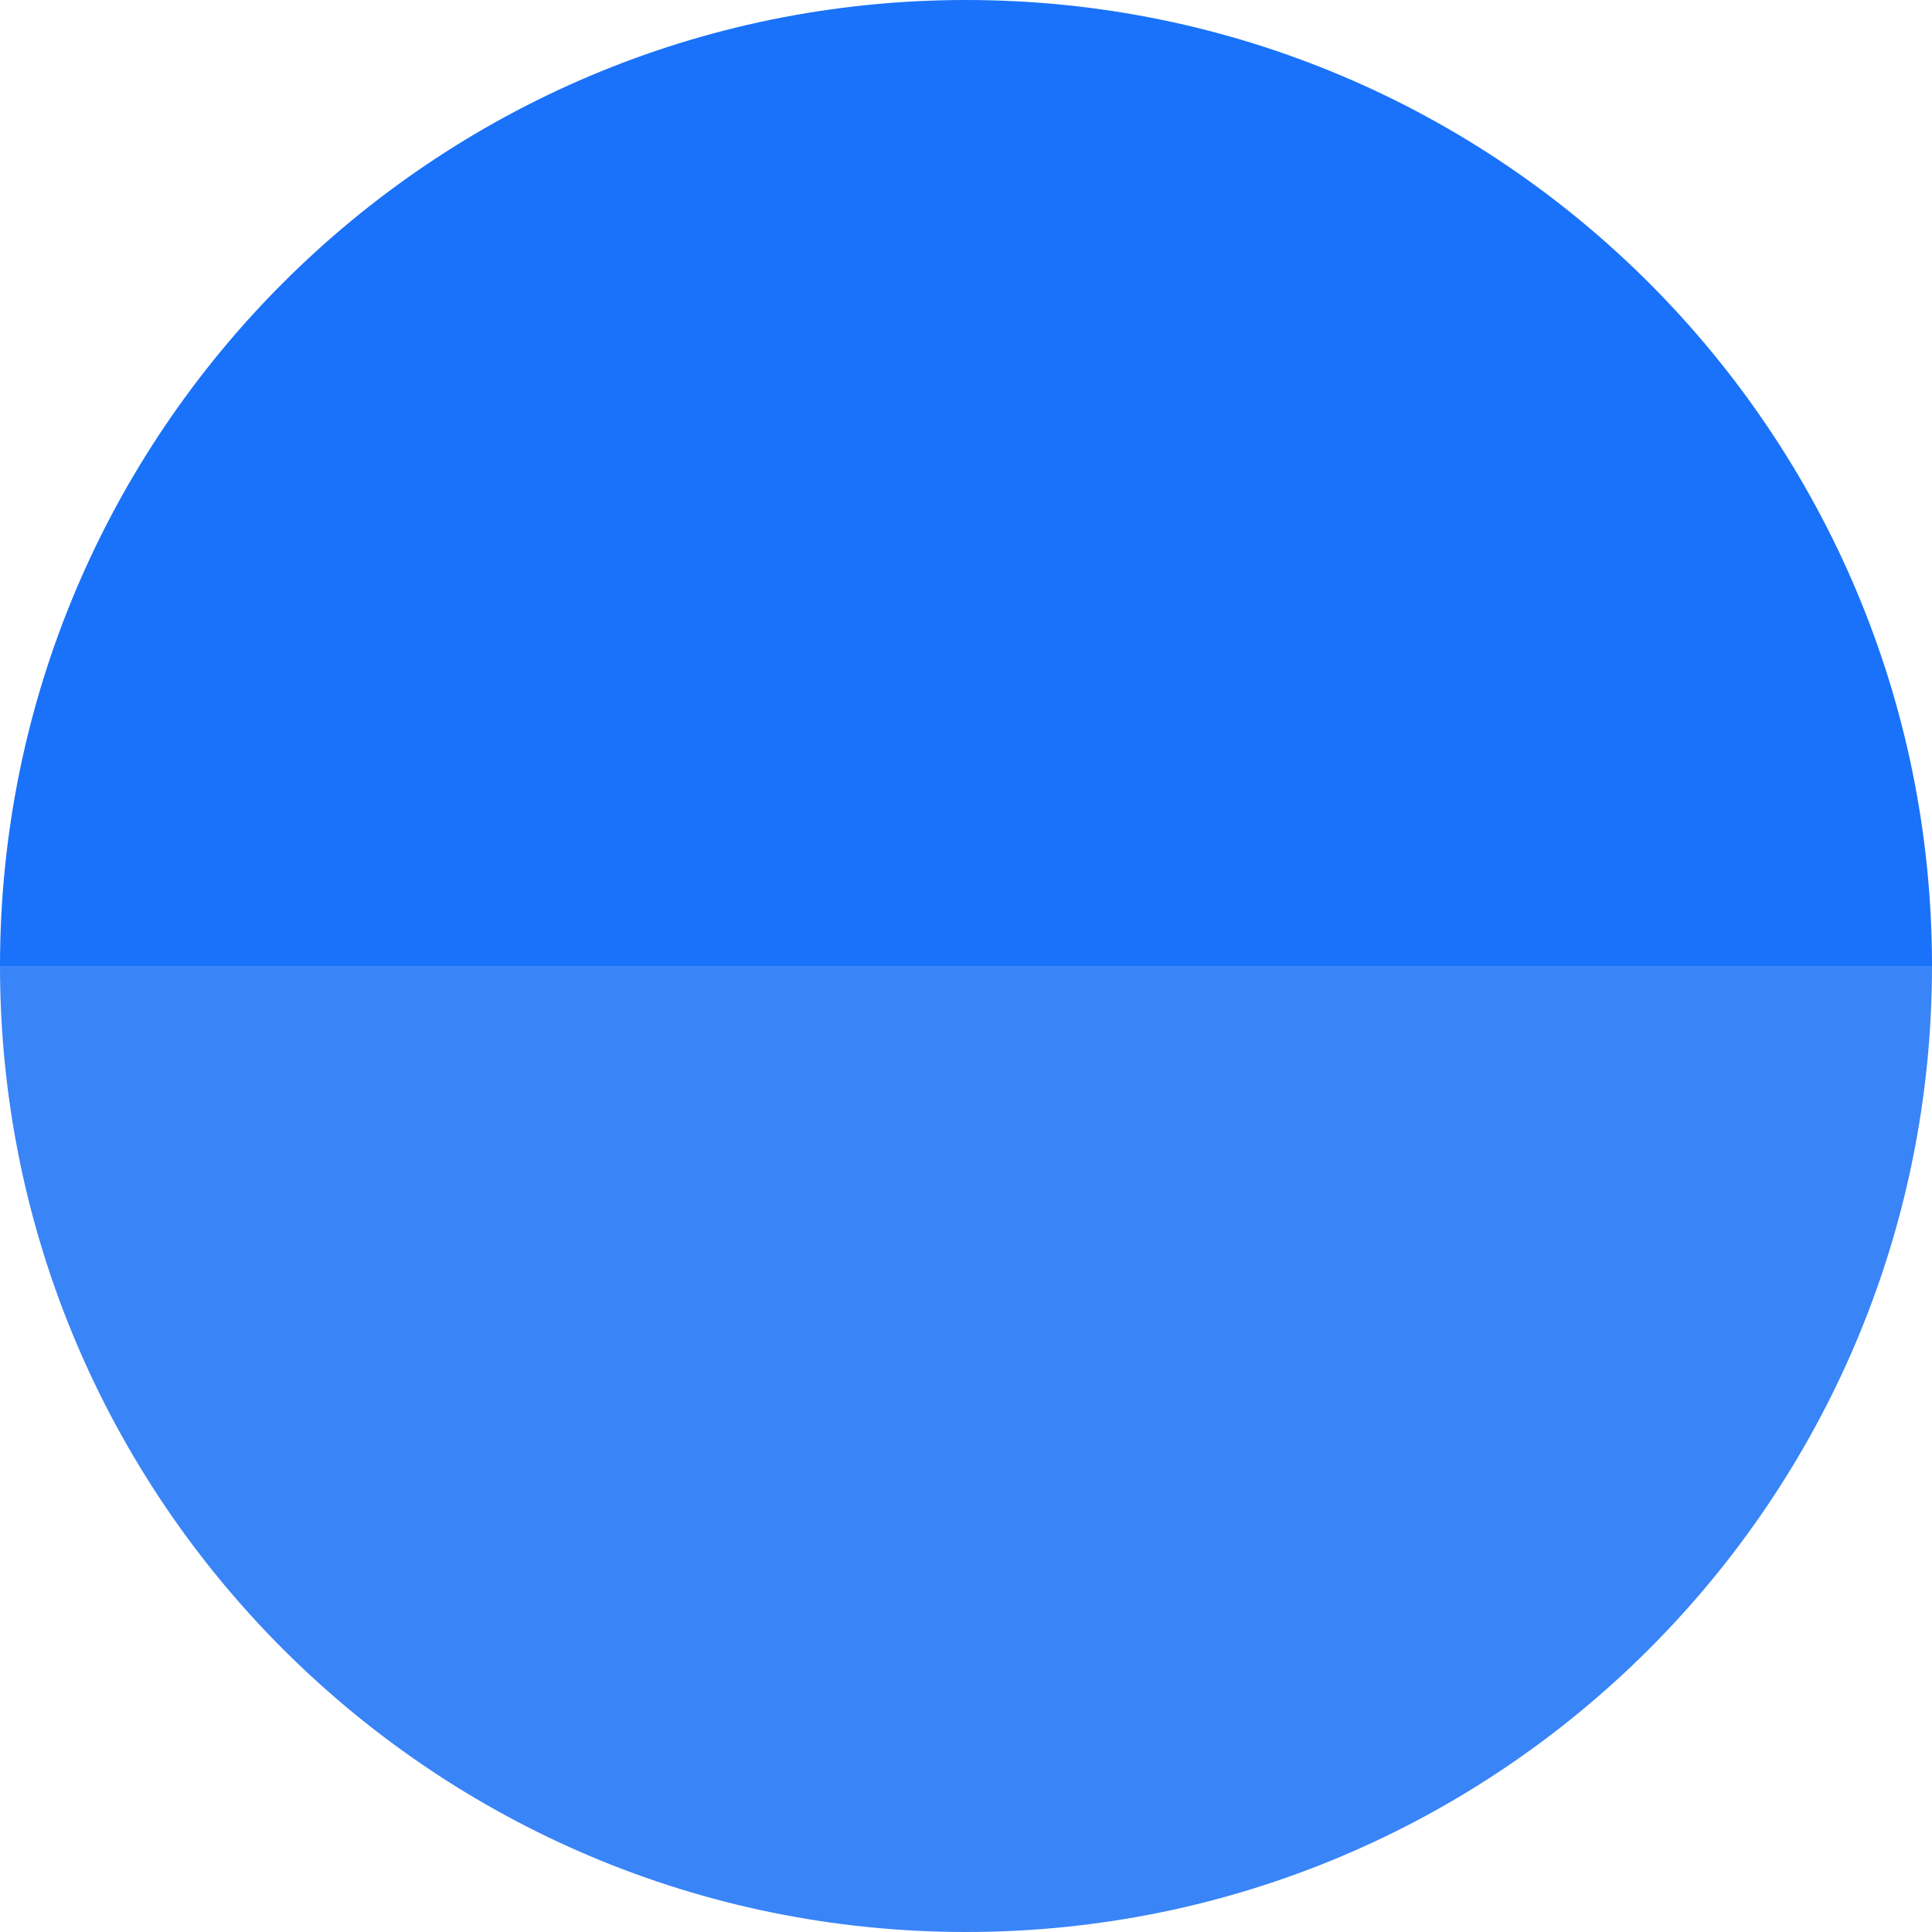
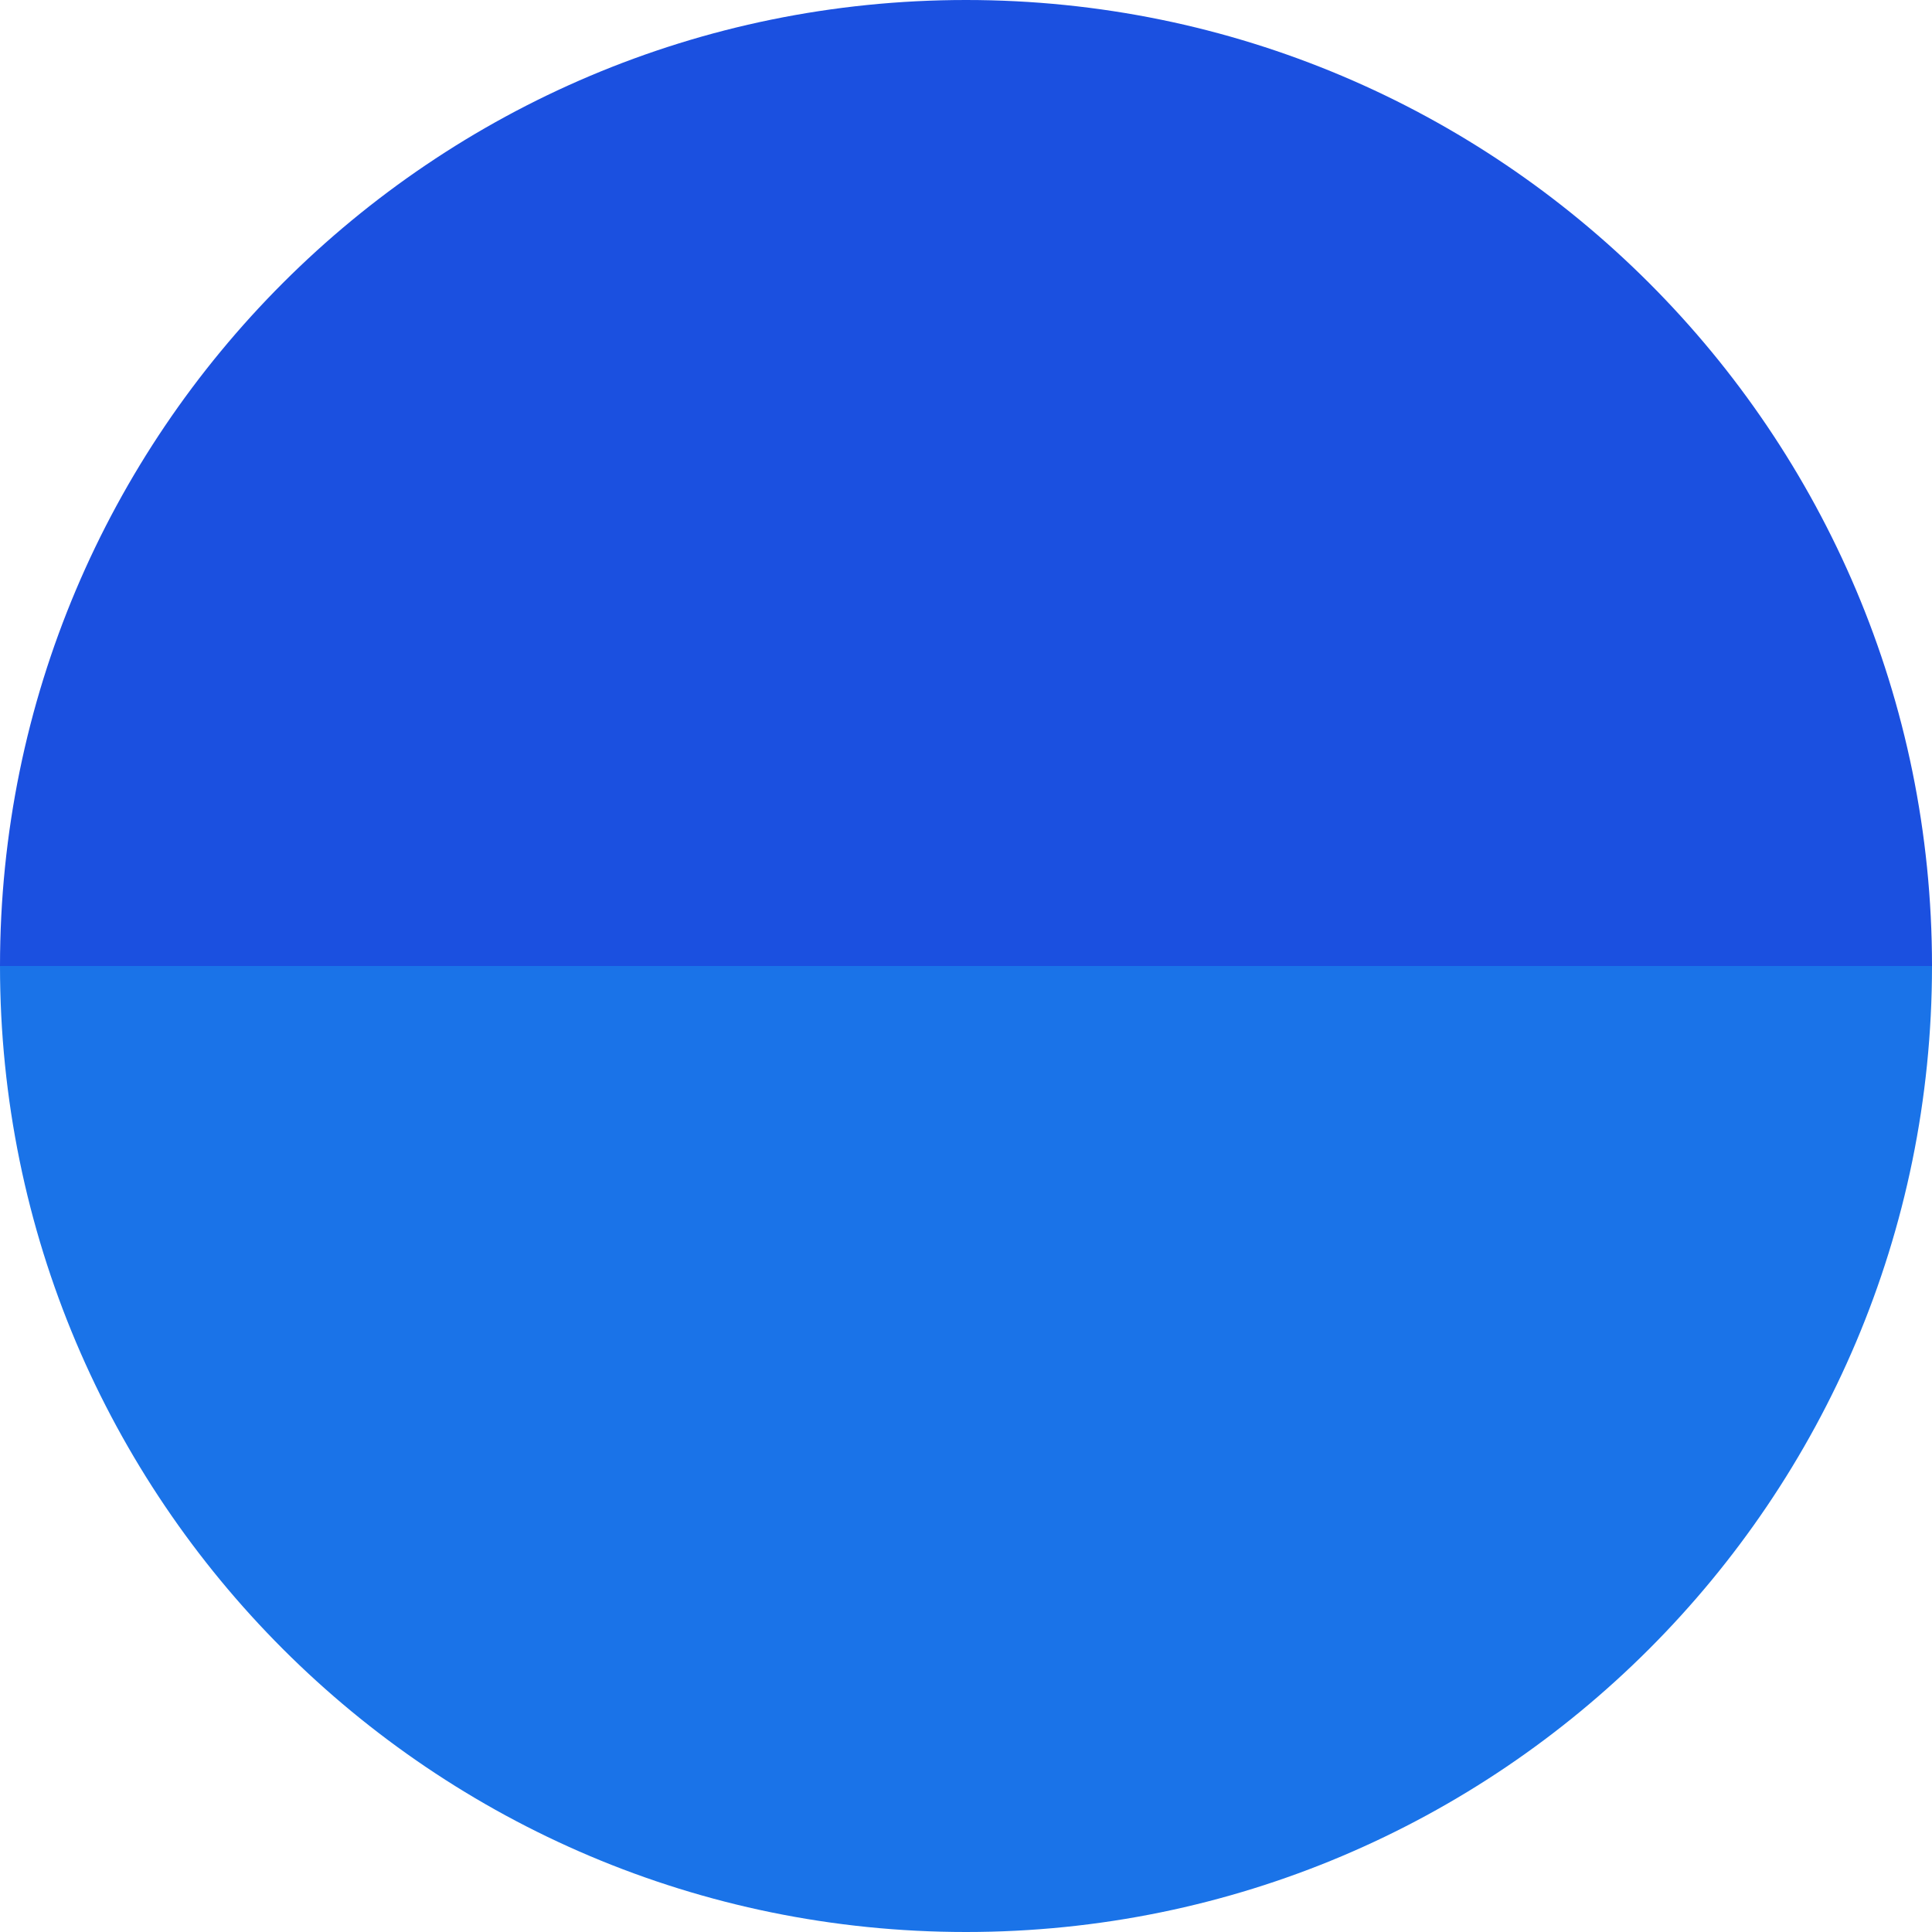
<svg xmlns="http://www.w3.org/2000/svg" width="200" height="200" viewBox="0 0 200 200" fill="none">
-   <path d="M100 0C44.772 0 0 44.772 0 100H100H200C200 44.772 155.228 0 100 0Z" fill="#1972F9" />
-   <path d="M100 200C155.228 200 200 155.228 200 100L100 100L0 100C0 155.228 44.772 200 100 200Z" fill="#3984F7" />
+   <path d="M100 0C44.772 0 0 44.772 0 100H100H200C200 44.772 155.228 0 100 0Z" fill="#1B50E0" />
+   <path d="M100 200C155.228 200 200 155.228 200 100L100 100L0 100C0 155.228 44.772 200 100 200Z" fill="#1A73E8" />
</svg>
